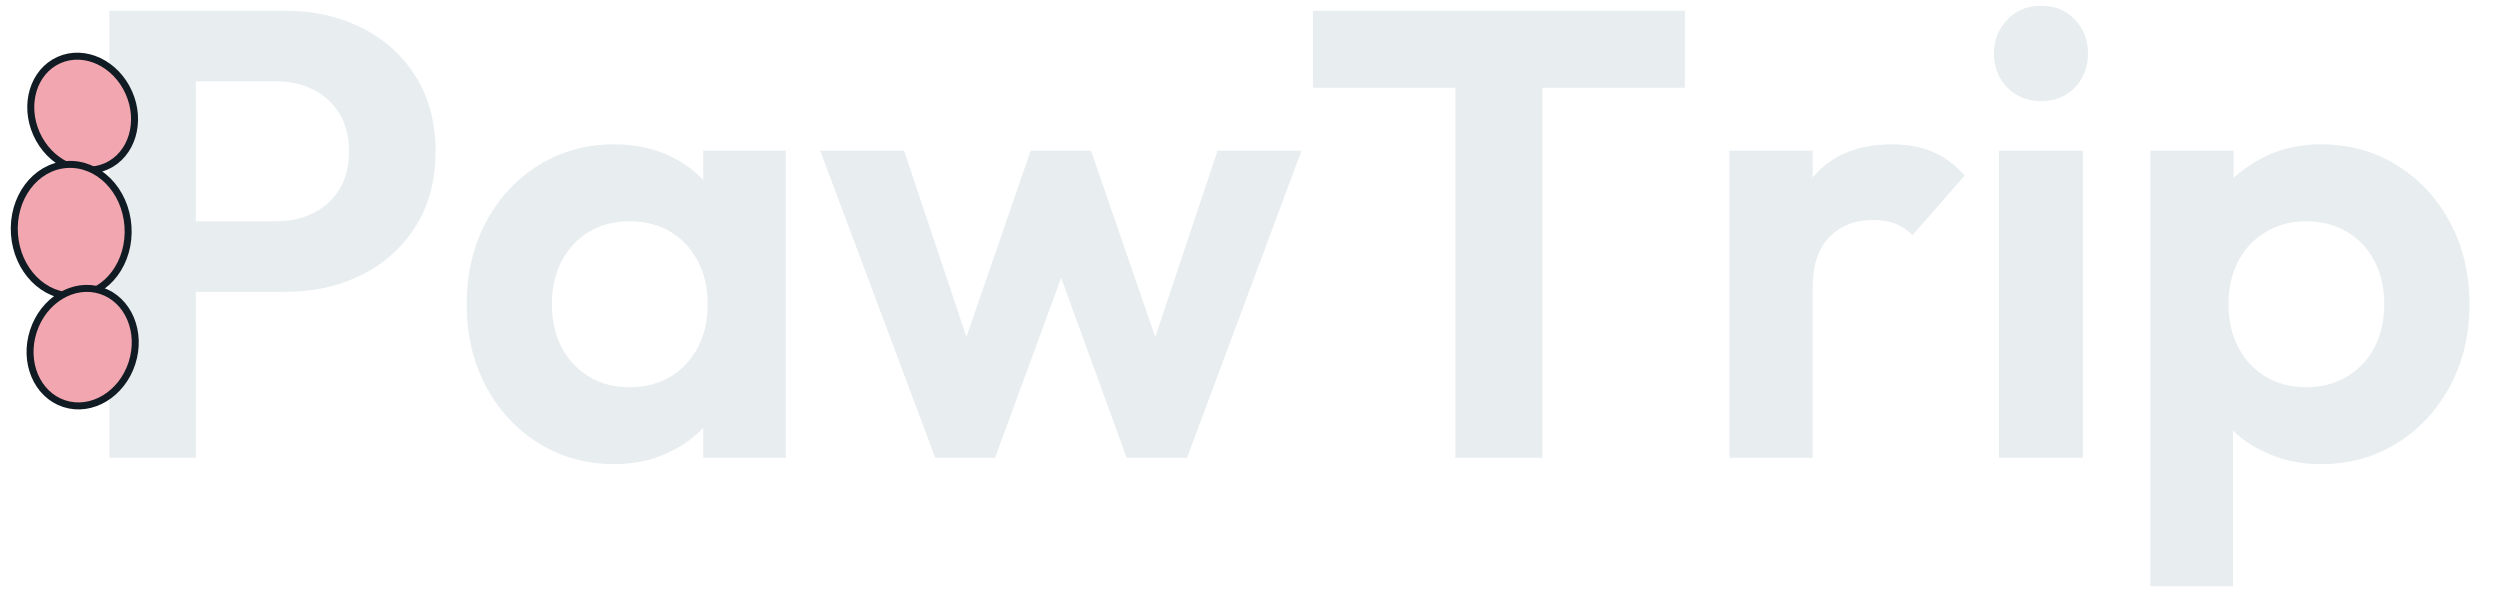
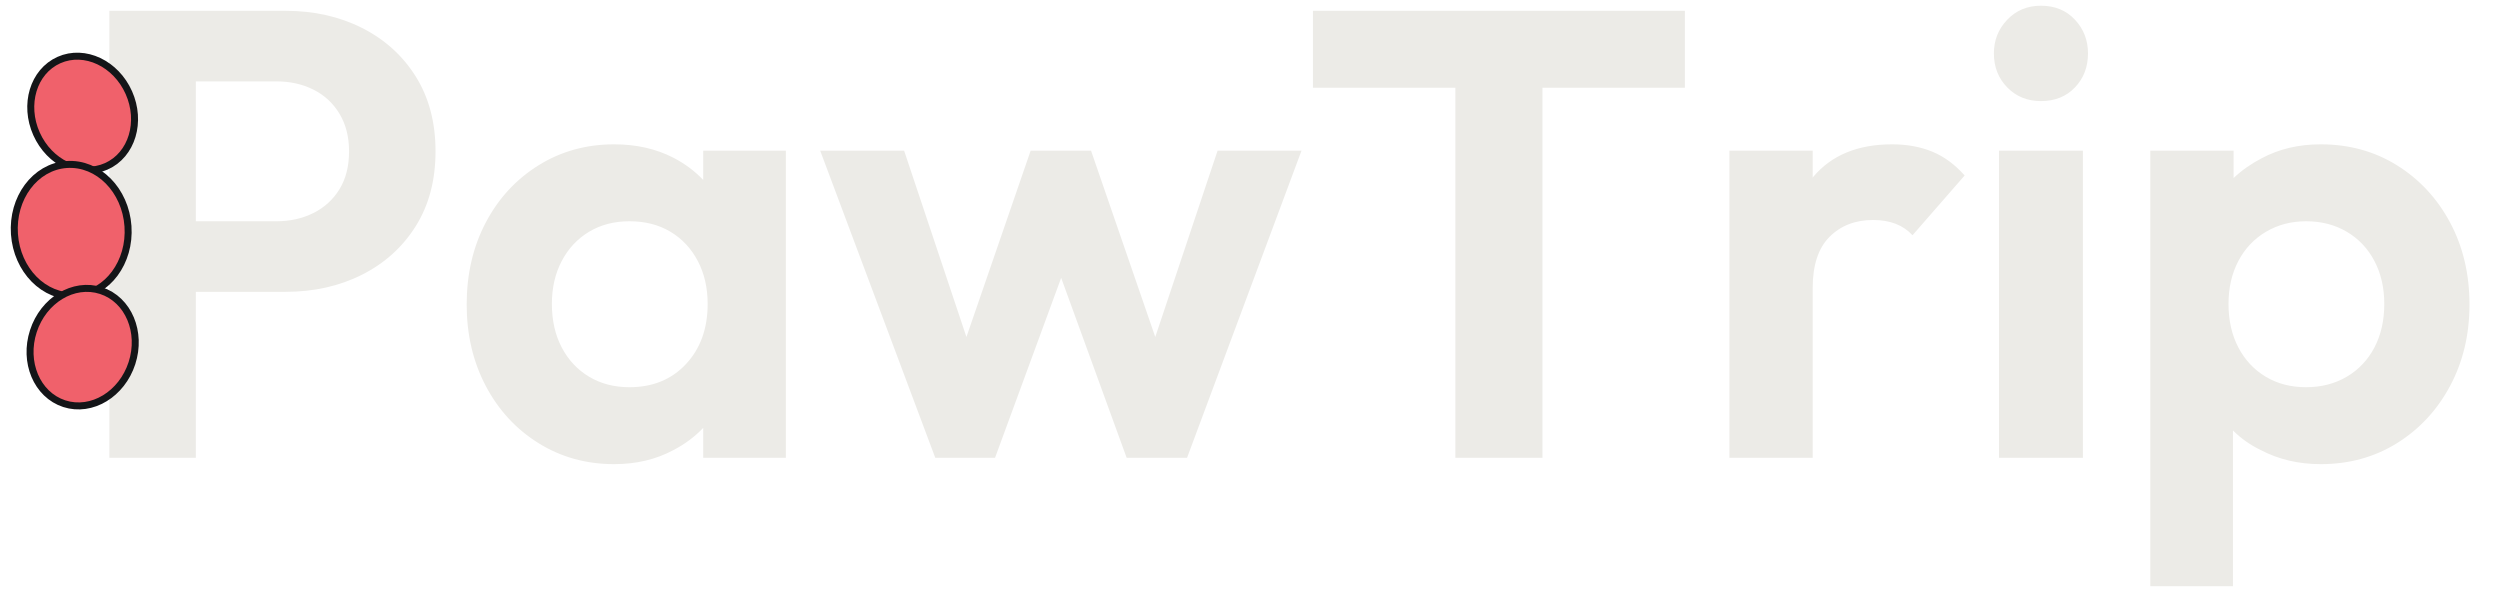
<svg xmlns="http://www.w3.org/2000/svg" viewBox="-100 0 3932 935">
-   <path fill="#E8EDF0" d="M72 720V17H349Q416 17 469.5 44.0Q523 71 554.0 120.5Q585 170 585.0 238.0Q585 306 554.0 355.5Q523 405 469.5 432.0Q416 459 349 459H208V720ZM208 128V348H335Q367 348 393.0 335.0Q419 322 434.0 297.5Q449 273 449 238Q449 204 434.0 179.0Q419 154 393.0 141.0Q367 128 335 128Z M866 730Q800 730 747.0 697.0Q694 664 664.0 607.0Q634 550 634 479Q634 407 664.0 350.0Q694 293 747.0 260.0Q800 227 866 227Q918 227 959 248Q986 262 1006 283V237H1136V720H1006V673Q986 694 959 708Q918 730 866 730ZM890 609Q945 609 979.0 572.5Q1013 536 1013 478Q1013 440 997.5 410.5Q982 381 954.5 364.5Q927 348 890 348Q854 348 826.5 364.5Q799 381 783.5 410.5Q768 440 768 478Q768 517 783.5 546.5Q799 576 826.5 592.5Q854 609 890 609Z M1371 720 1190 237H1322L1420 530L1521 237H1616L1717 530L1815 237H1947L1767 720H1672L1569 437L1465 720Z M2189 720V138H1965V17H2550V138H2326V720Z M2620 720V237H2751V280Q2751 279 2752 278Q2795 227 2876 227Q2911 227 2939.0 238.5Q2967 250 2990 276L2908 370Q2897 358 2881.5 352.0Q2866 346 2846 346Q2804 346 2777.5 372.5Q2751 399 2751 453V720Z M3044 720V237H3176V720ZM3110 159Q3078 159 3057.0 137.5Q3036 116 3036 84Q3036 53 3057.0 31.0Q3078 9 3110 9Q3143 9 3163.5 31.0Q3184 53 3184 84Q3184 116 3163.5 137.5Q3143 159 3110 159Z M3550 730Q3498 730 3456 708Q3431 696 3412 677V922H3282V237H3413V280Q3432 262 3457 249Q3498 227 3550 227Q3617 227 3670.0 260.0Q3723 293 3753.5 350.0Q3784 407 3784 479Q3784 550 3753.5 607.0Q3723 664 3670.0 697.0Q3617 730 3550 730ZM3527 609Q3563 609 3591.0 592.5Q3619 576 3634.5 546.5Q3650 517 3650 478Q3650 440 3634.5 410.5Q3619 381 3591.0 364.5Q3563 348 3527 348Q3492 348 3464.0 364.5Q3436 381 3420.5 410.5Q3405 440 3405 478Q3405 517 3420.5 546.5Q3436 576 3463.5 592.5Q3491 609 3527 609Z" />
-   <g fill="#F2A7B0" stroke="#111B23" stroke-width="22" paint-order="stroke">
+   <path fill="#ECEBE7" d="M72 720V17H349Q416 17 469.5 44.0Q523 71 554.0 120.5Q585 170 585.0 238.0Q585 306 554.0 355.5Q523 405 469.5 432.0Q416 459 349 459H208V720ZM208 128V348H335Q367 348 393.0 335.0Q419 322 434.0 297.5Q449 273 449 238Q449 204 434.0 179.0Q419 154 393.0 141.0Q367 128 335 128Z M866 730Q800 730 747.0 697.0Q694 664 664.0 607.0Q634 550 634 479Q634 407 664.0 350.0Q694 293 747.0 260.0Q800 227 866 227Q918 227 959 248Q986 262 1006 283V237H1136V720H1006V673Q986 694 959 708Q918 730 866 730ZM890 609Q945 609 979.0 572.5Q1013 536 1013 478Q1013 440 997.5 410.5Q982 381 954.5 364.5Q927 348 890 348Q854 348 826.5 364.5Q799 381 783.5 410.5Q768 440 768 478Q768 517 783.5 546.5Q799 576 826.5 592.5Q854 609 890 609Z M1371 720 1190 237H1322L1420 530L1521 237H1616L1717 530L1815 237H1947L1767 720H1672L1569 437L1465 720Z M2189 720V138H1965V17H2550V138H2326V720Z M2620 720V237H2751V280Q2751 279 2752 278Q2795 227 2876 227Q2911 227 2939.0 238.5Q2967 250 2990 276L2908 370Q2897 358 2881.5 352.0Q2866 346 2846 346Q2804 346 2777.5 372.5Q2751 399 2751 453V720Z M3044 720V237H3176V720ZM3110 159Q3078 159 3057.0 137.5Q3036 116 3036 84Q3036 53 3057.0 31.0Q3078 9 3110 9Q3143 9 3163.5 31.0Q3184 53 3184 84Q3184 116 3163.5 137.5Q3143 159 3110 159Z M3550 730Q3498 730 3456 708Q3431 696 3412 677V922H3282V237H3413V280Q3432 262 3457 249Q3498 227 3550 227Q3617 227 3670.0 260.0Q3723 293 3753.5 350.0Q3784 407 3784 479Q3784 550 3753.5 607.0Q3723 664 3670.0 697.0Q3617 730 3550 730ZM3527 609Q3563 609 3591.0 592.5Q3619 576 3634.5 546.5Q3650 517 3650 478Q3650 440 3634.5 410.5Q3619 381 3591.0 364.5Q3563 348 3527 348Q3492 348 3464.0 364.5Q3436 381 3420.5 410.5Q3405 440 3405 478Q3405 517 3420.5 546.5Q3436 576 3463.5 592.5Q3491 609 3527 609Z" />
+   <g fill="#F0616B" stroke="#141518" stroke-width="22" paint-order="stroke">
    <ellipse cx="30" cy="178" rx="74" ry="86" transform="rotate(-24 30 178)" />
    <ellipse cx="12" cy="362" rx="84" ry="98" transform="rotate(-4 12 362)" />
    <ellipse cx="30" cy="546" rx="76" ry="88" transform="rotate(18 30 546)" />
  </g>
</svg>
